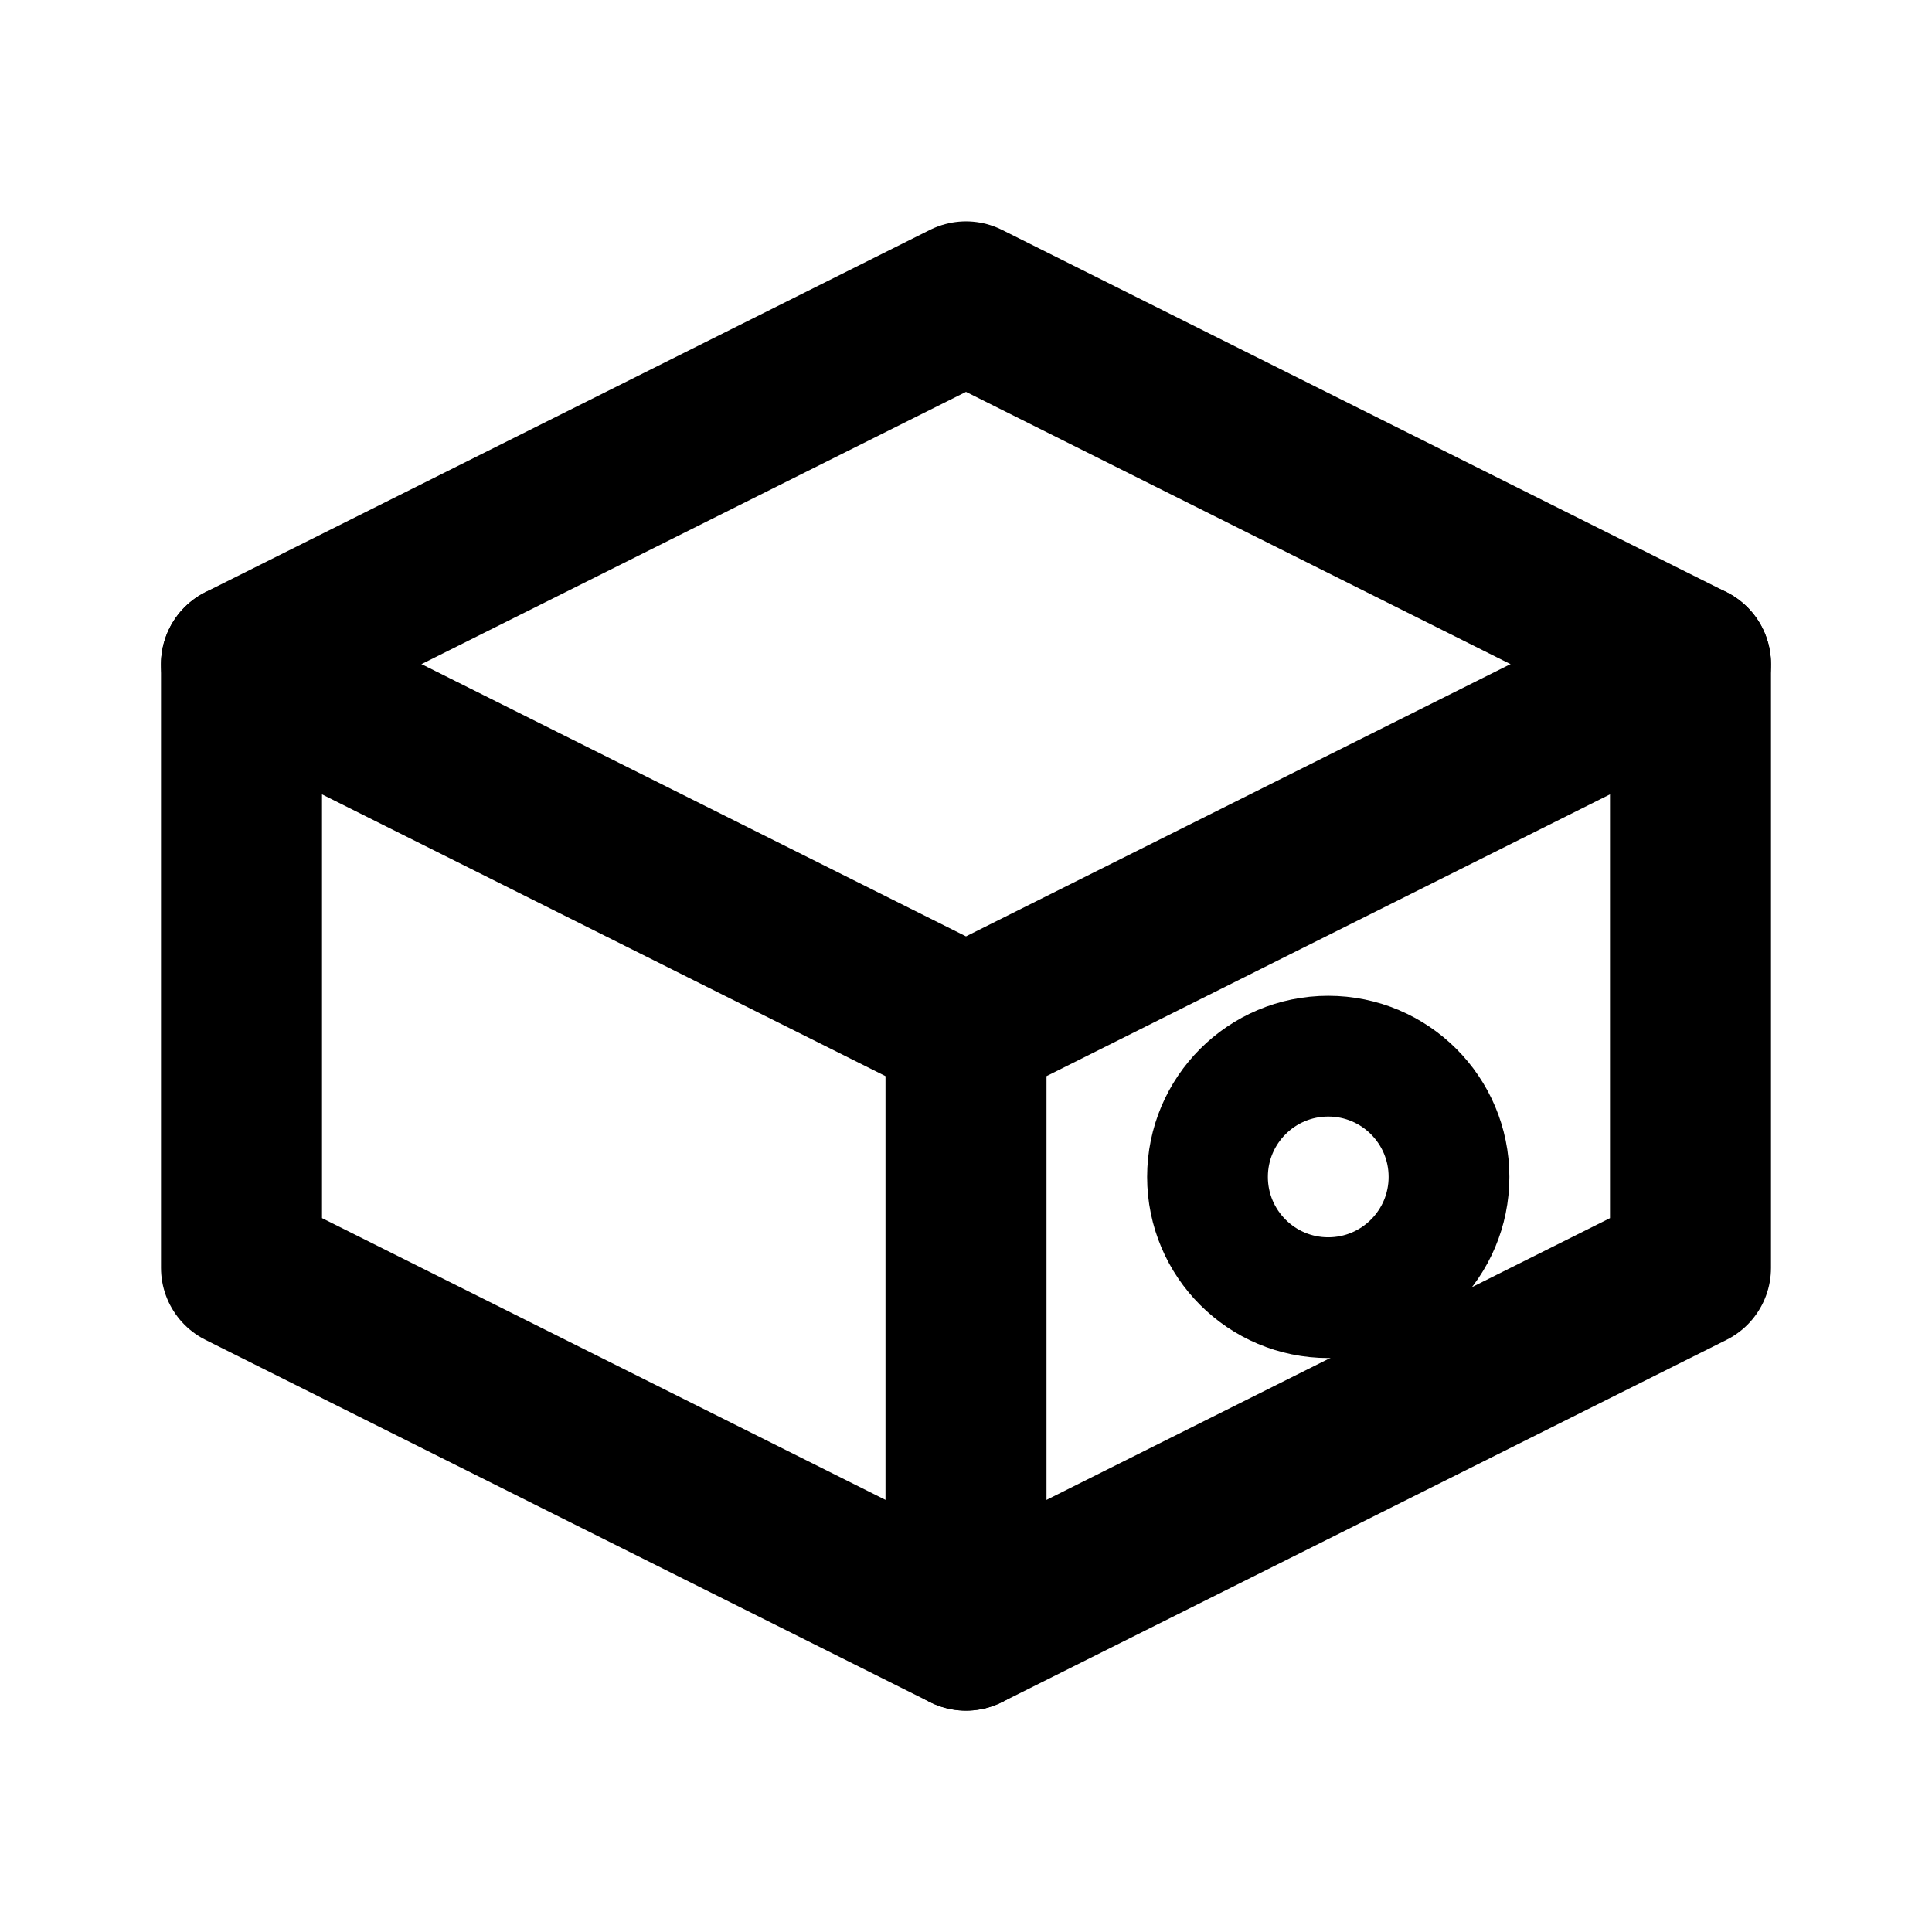
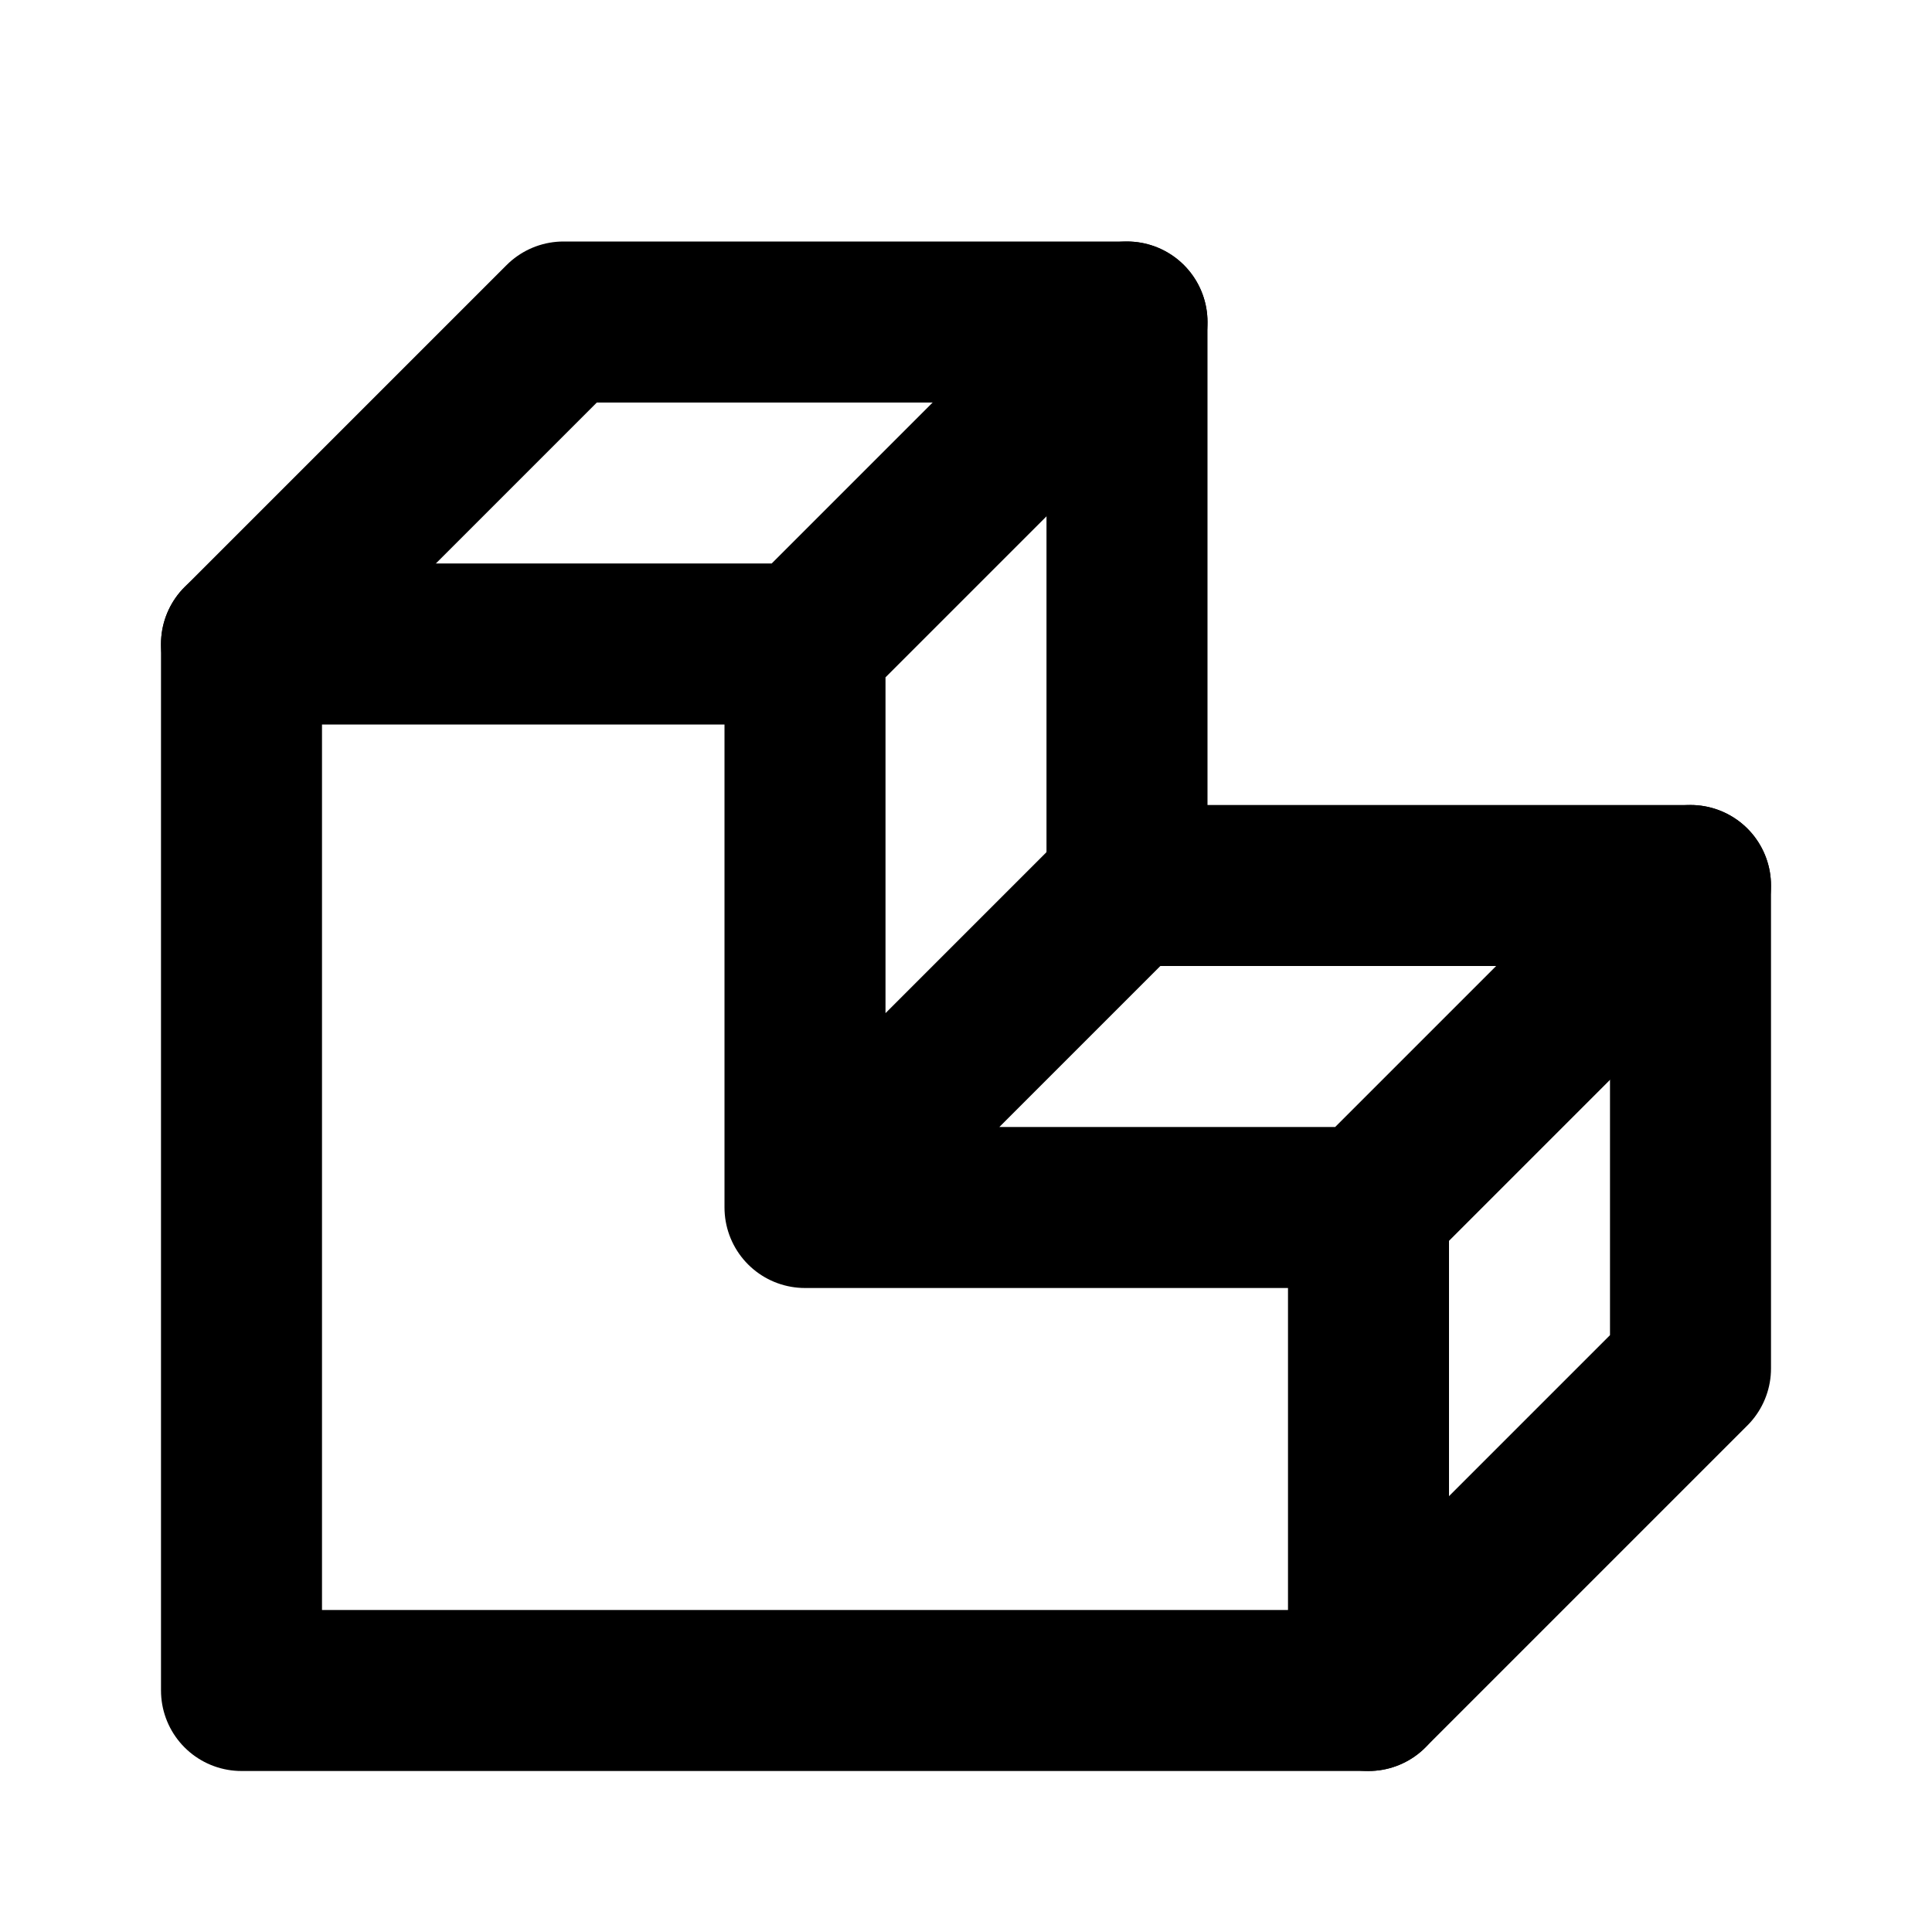
<svg xmlns="http://www.w3.org/2000/svg" viewBox="0 0 24 24" fill="none" stroke="currentColor" stroke-width="2" stroke-linecap="round" stroke-linejoin="round">
-   <path d="M3 8.25L12 3.75L21 8.25V15.75L12 20.25L3 15.75Z" />
-   <path d="M3 8.25L12 12.75L21 8.25M12 12.75V20.25" />
-   <circle stroke-width="1.5" cx="16.5" cy="14.62" r="1.5" />
+   <path d="M3 21V8L7 4H14V11H21V17L17 21Z" />
+   <path d="M3 8H10V15H17V21M10 8L14 4M10 15L14 11M17 15L21 11" />
</svg>
